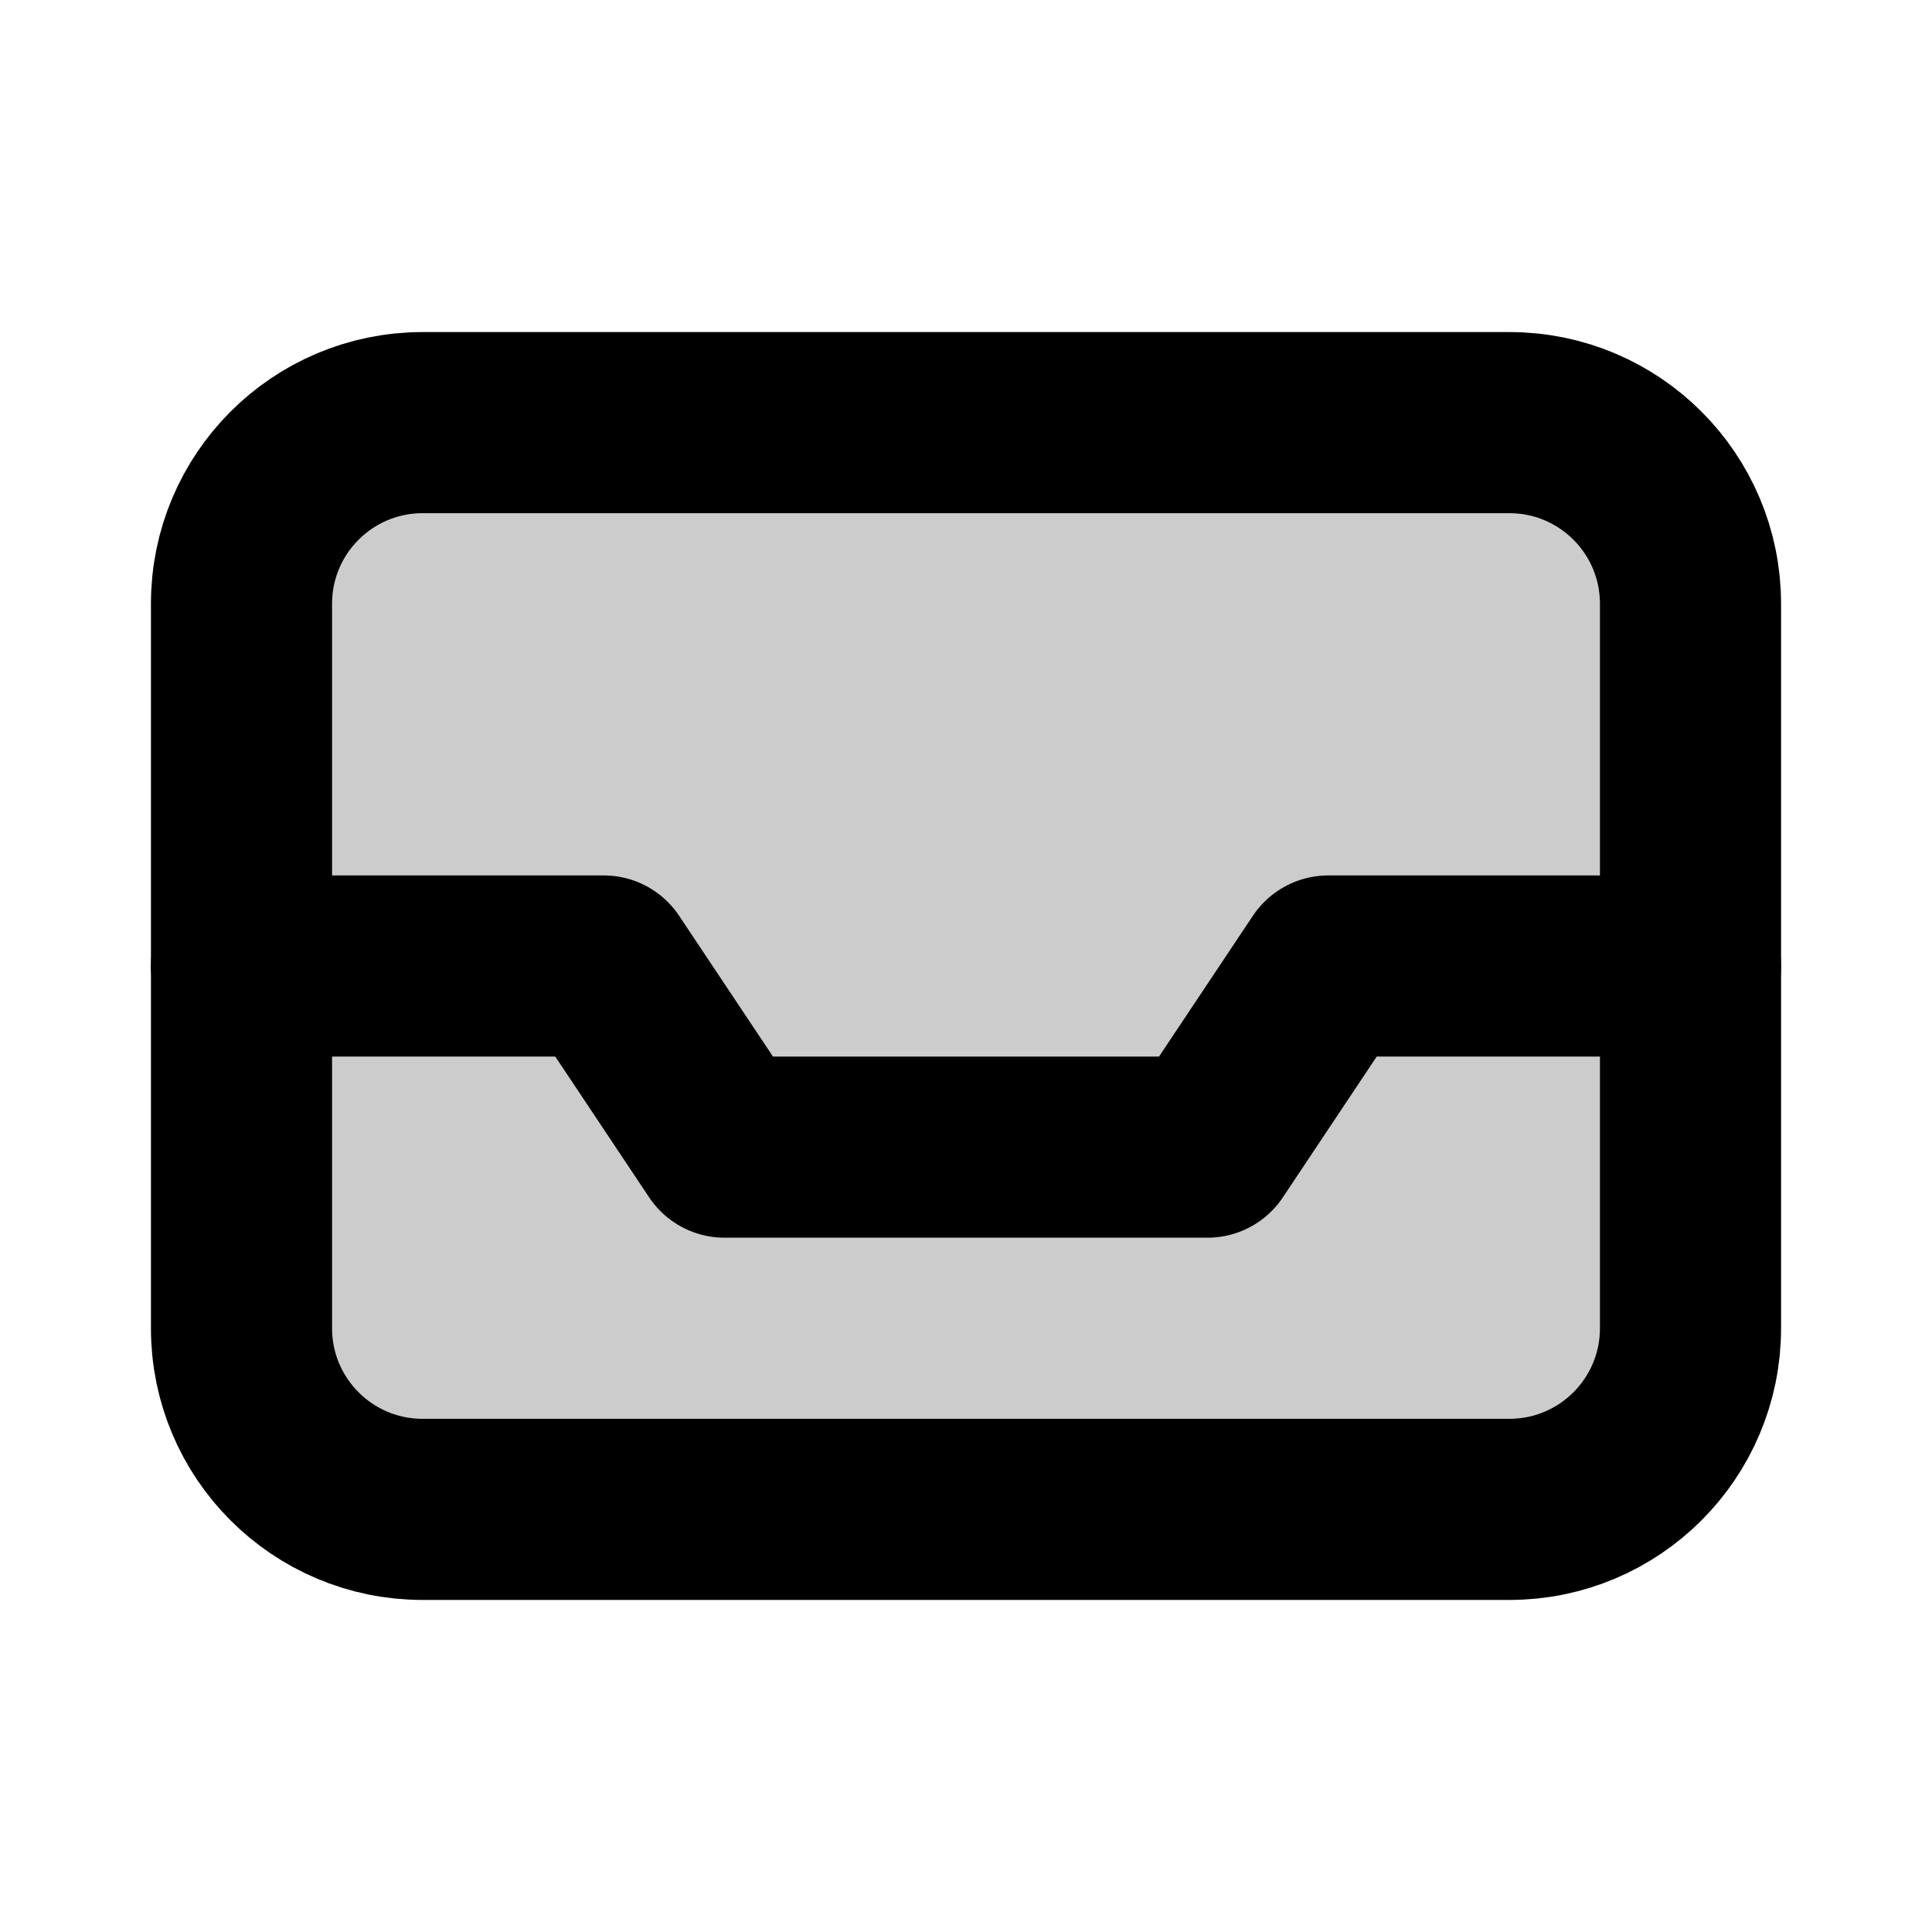
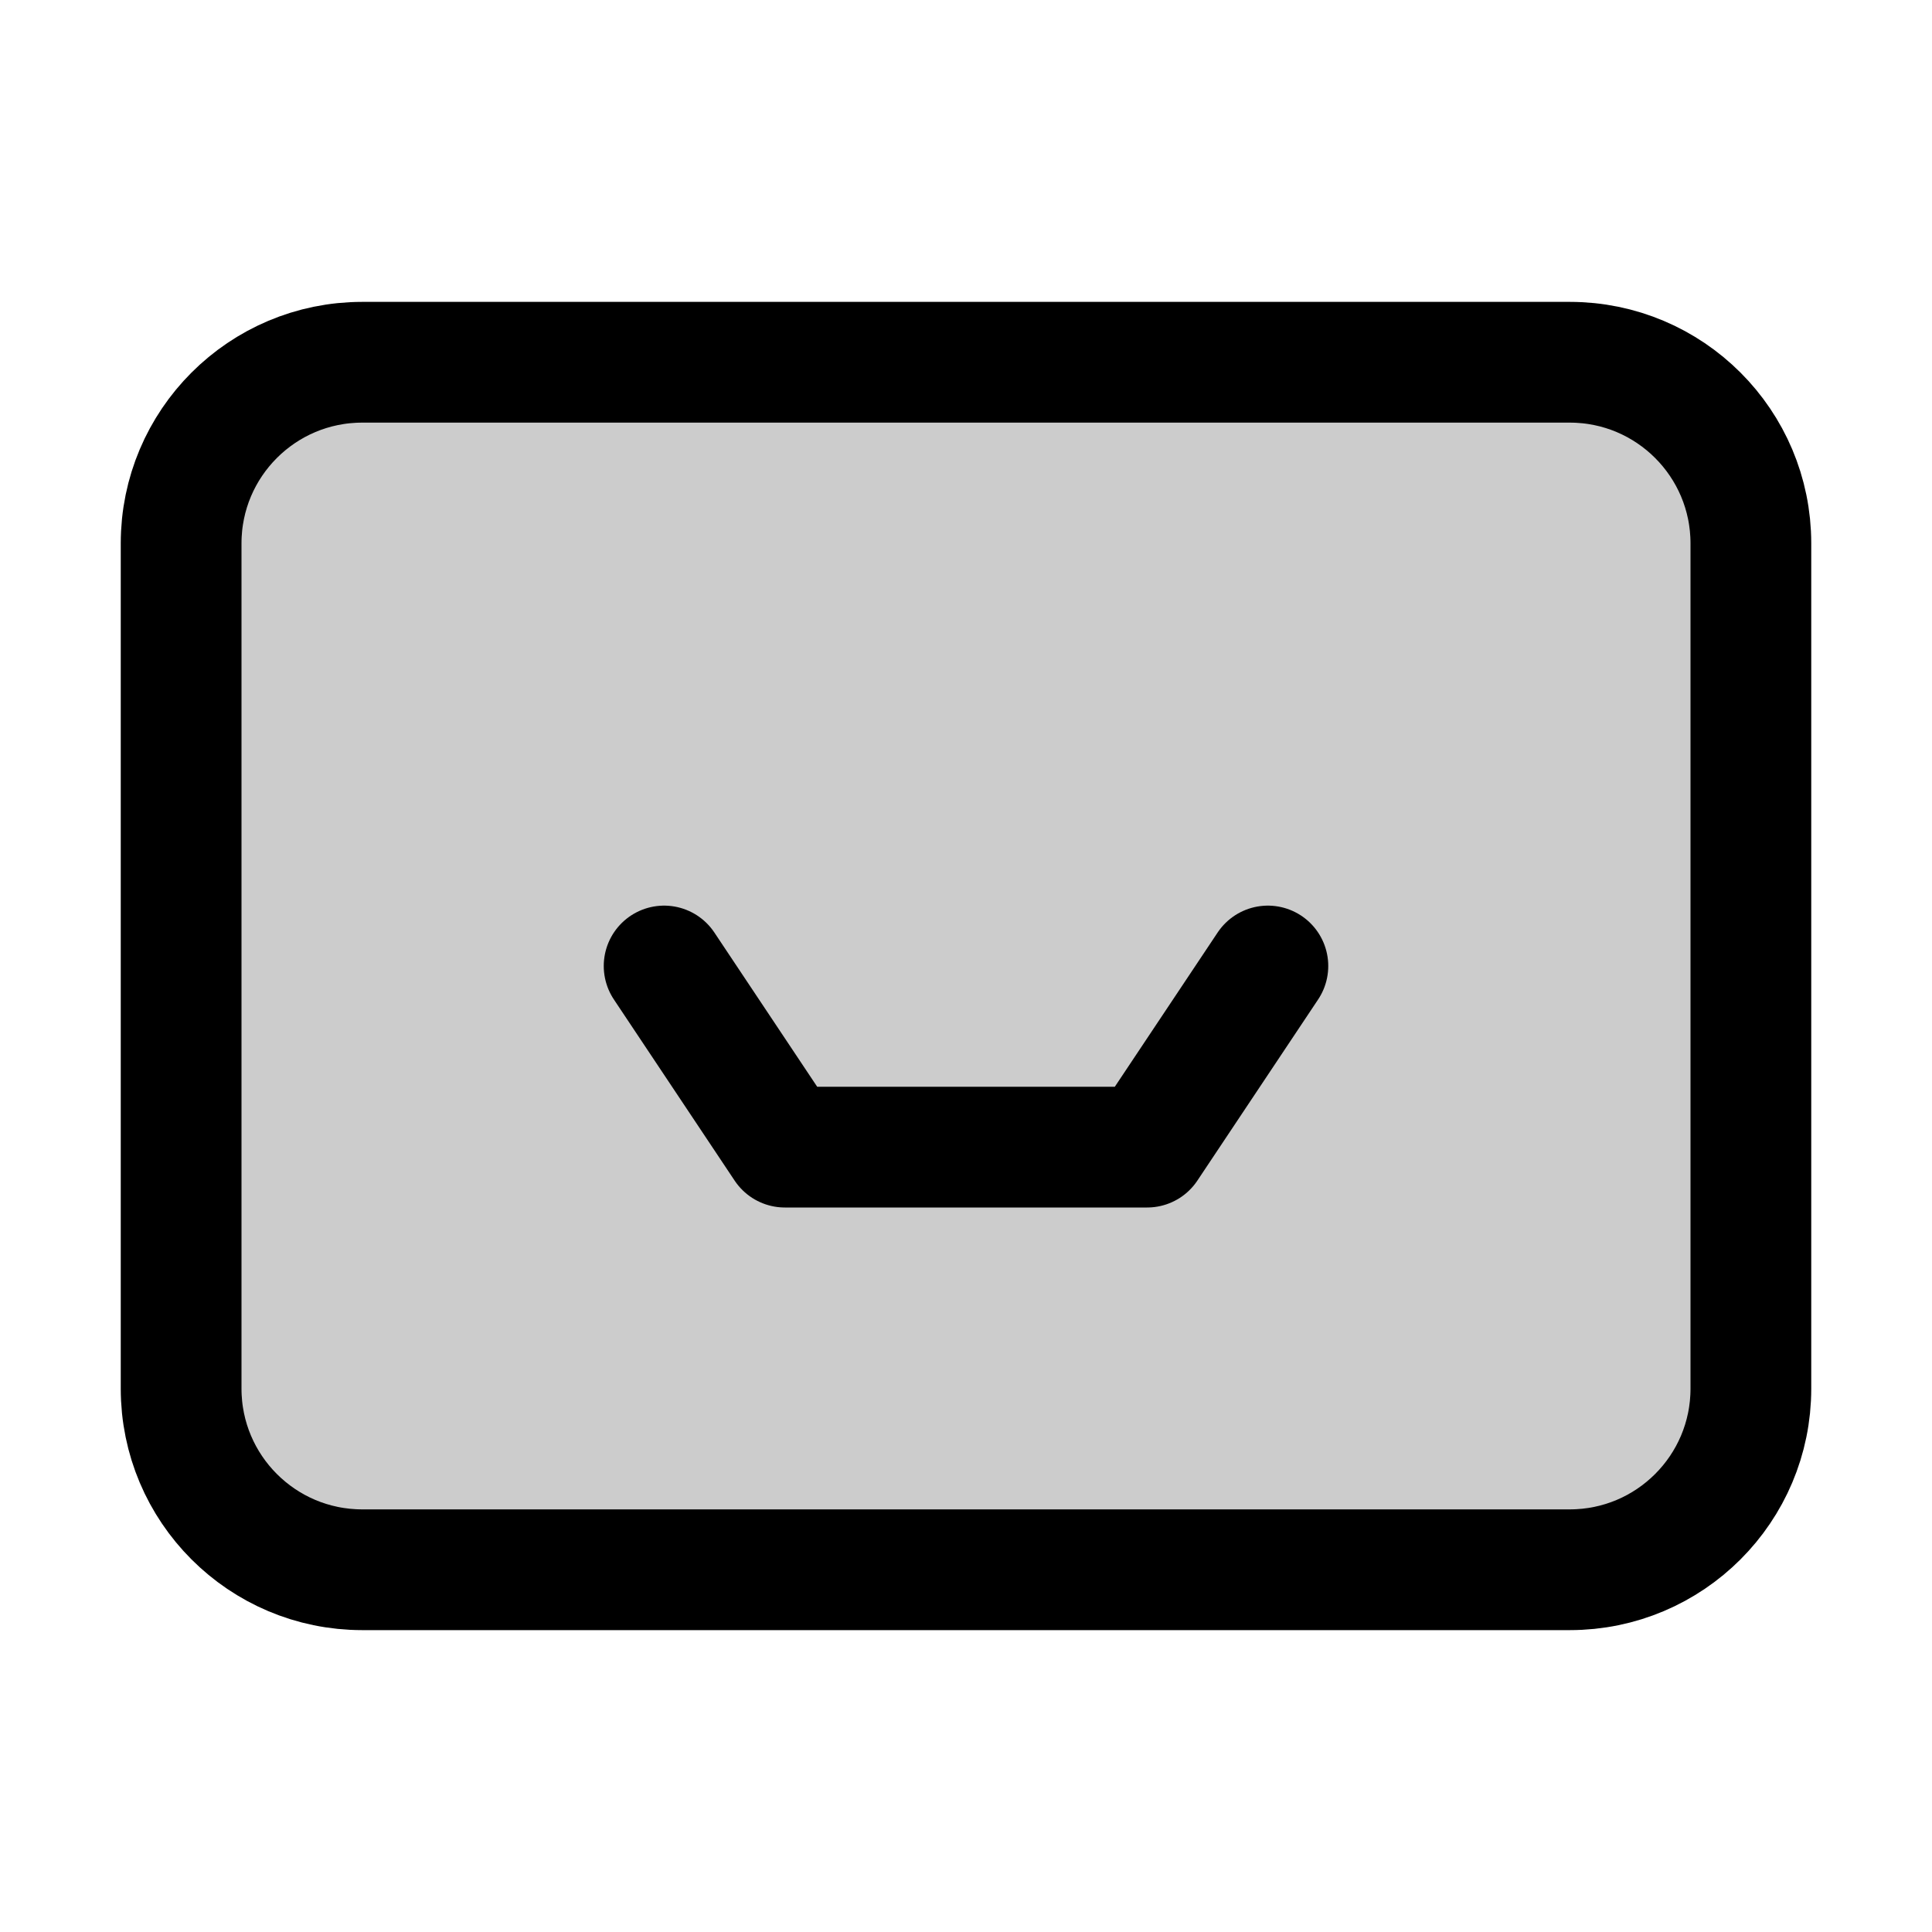
- <svg viewBox="0 0 16 16" width="16" height="16" fill="none" stroke="currentColor" stroke-width="1.5" stroke-linecap="round" stroke-linejoin="round" aria-hidden="true">
-   <rect x="2" y="3.5" width="12" height="9" rx="1.5" fill="currentColor" fill-opacity=".2" />
-   <path d="M2 8h3l1 1.5h4l1-1.5h3" />
+ <svg viewBox="0 0 16 16" width="16" height="16" fill="none" stroke="currentColor" stroke-width="1" stroke-linecap="round" stroke-linejoin="round" aria-hidden="true">
+   <rect x="1.5" y="3" width="13" height="10" rx="1.5" fill="currentColor" fill-opacity=".2" />
+   <path d="M5.5 8l1 1.5h3l1-1.5" />
</svg>
